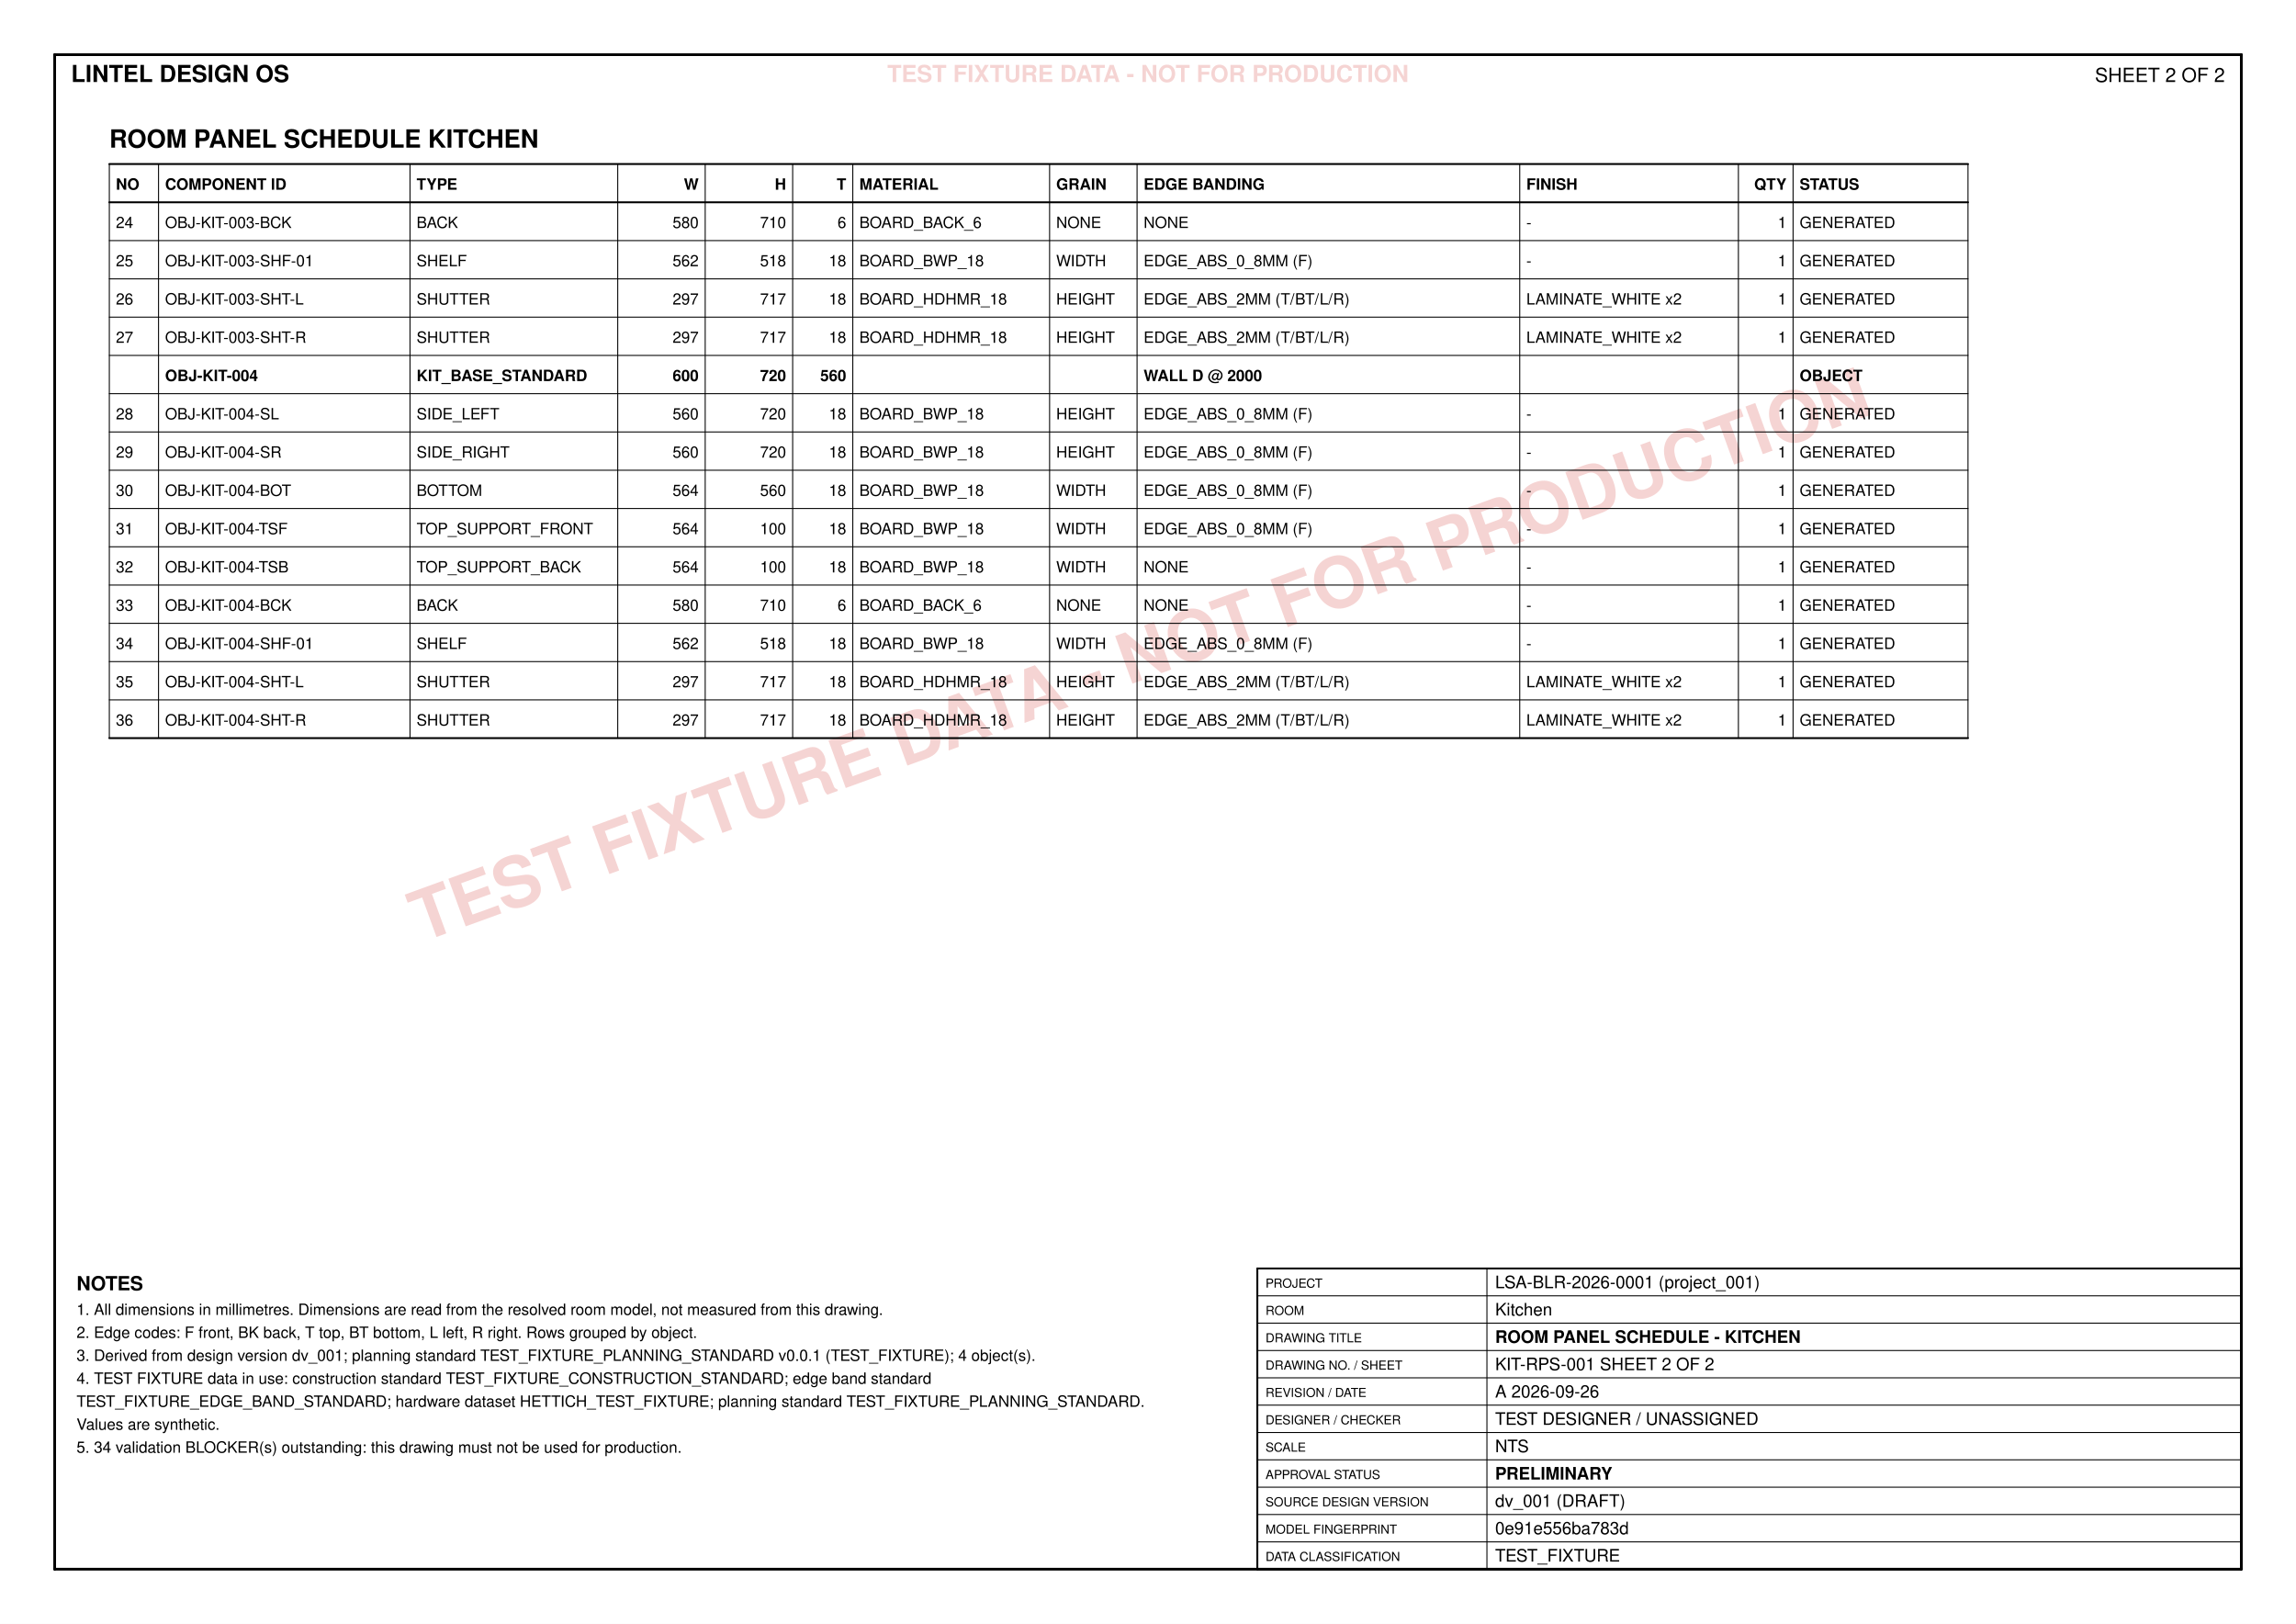
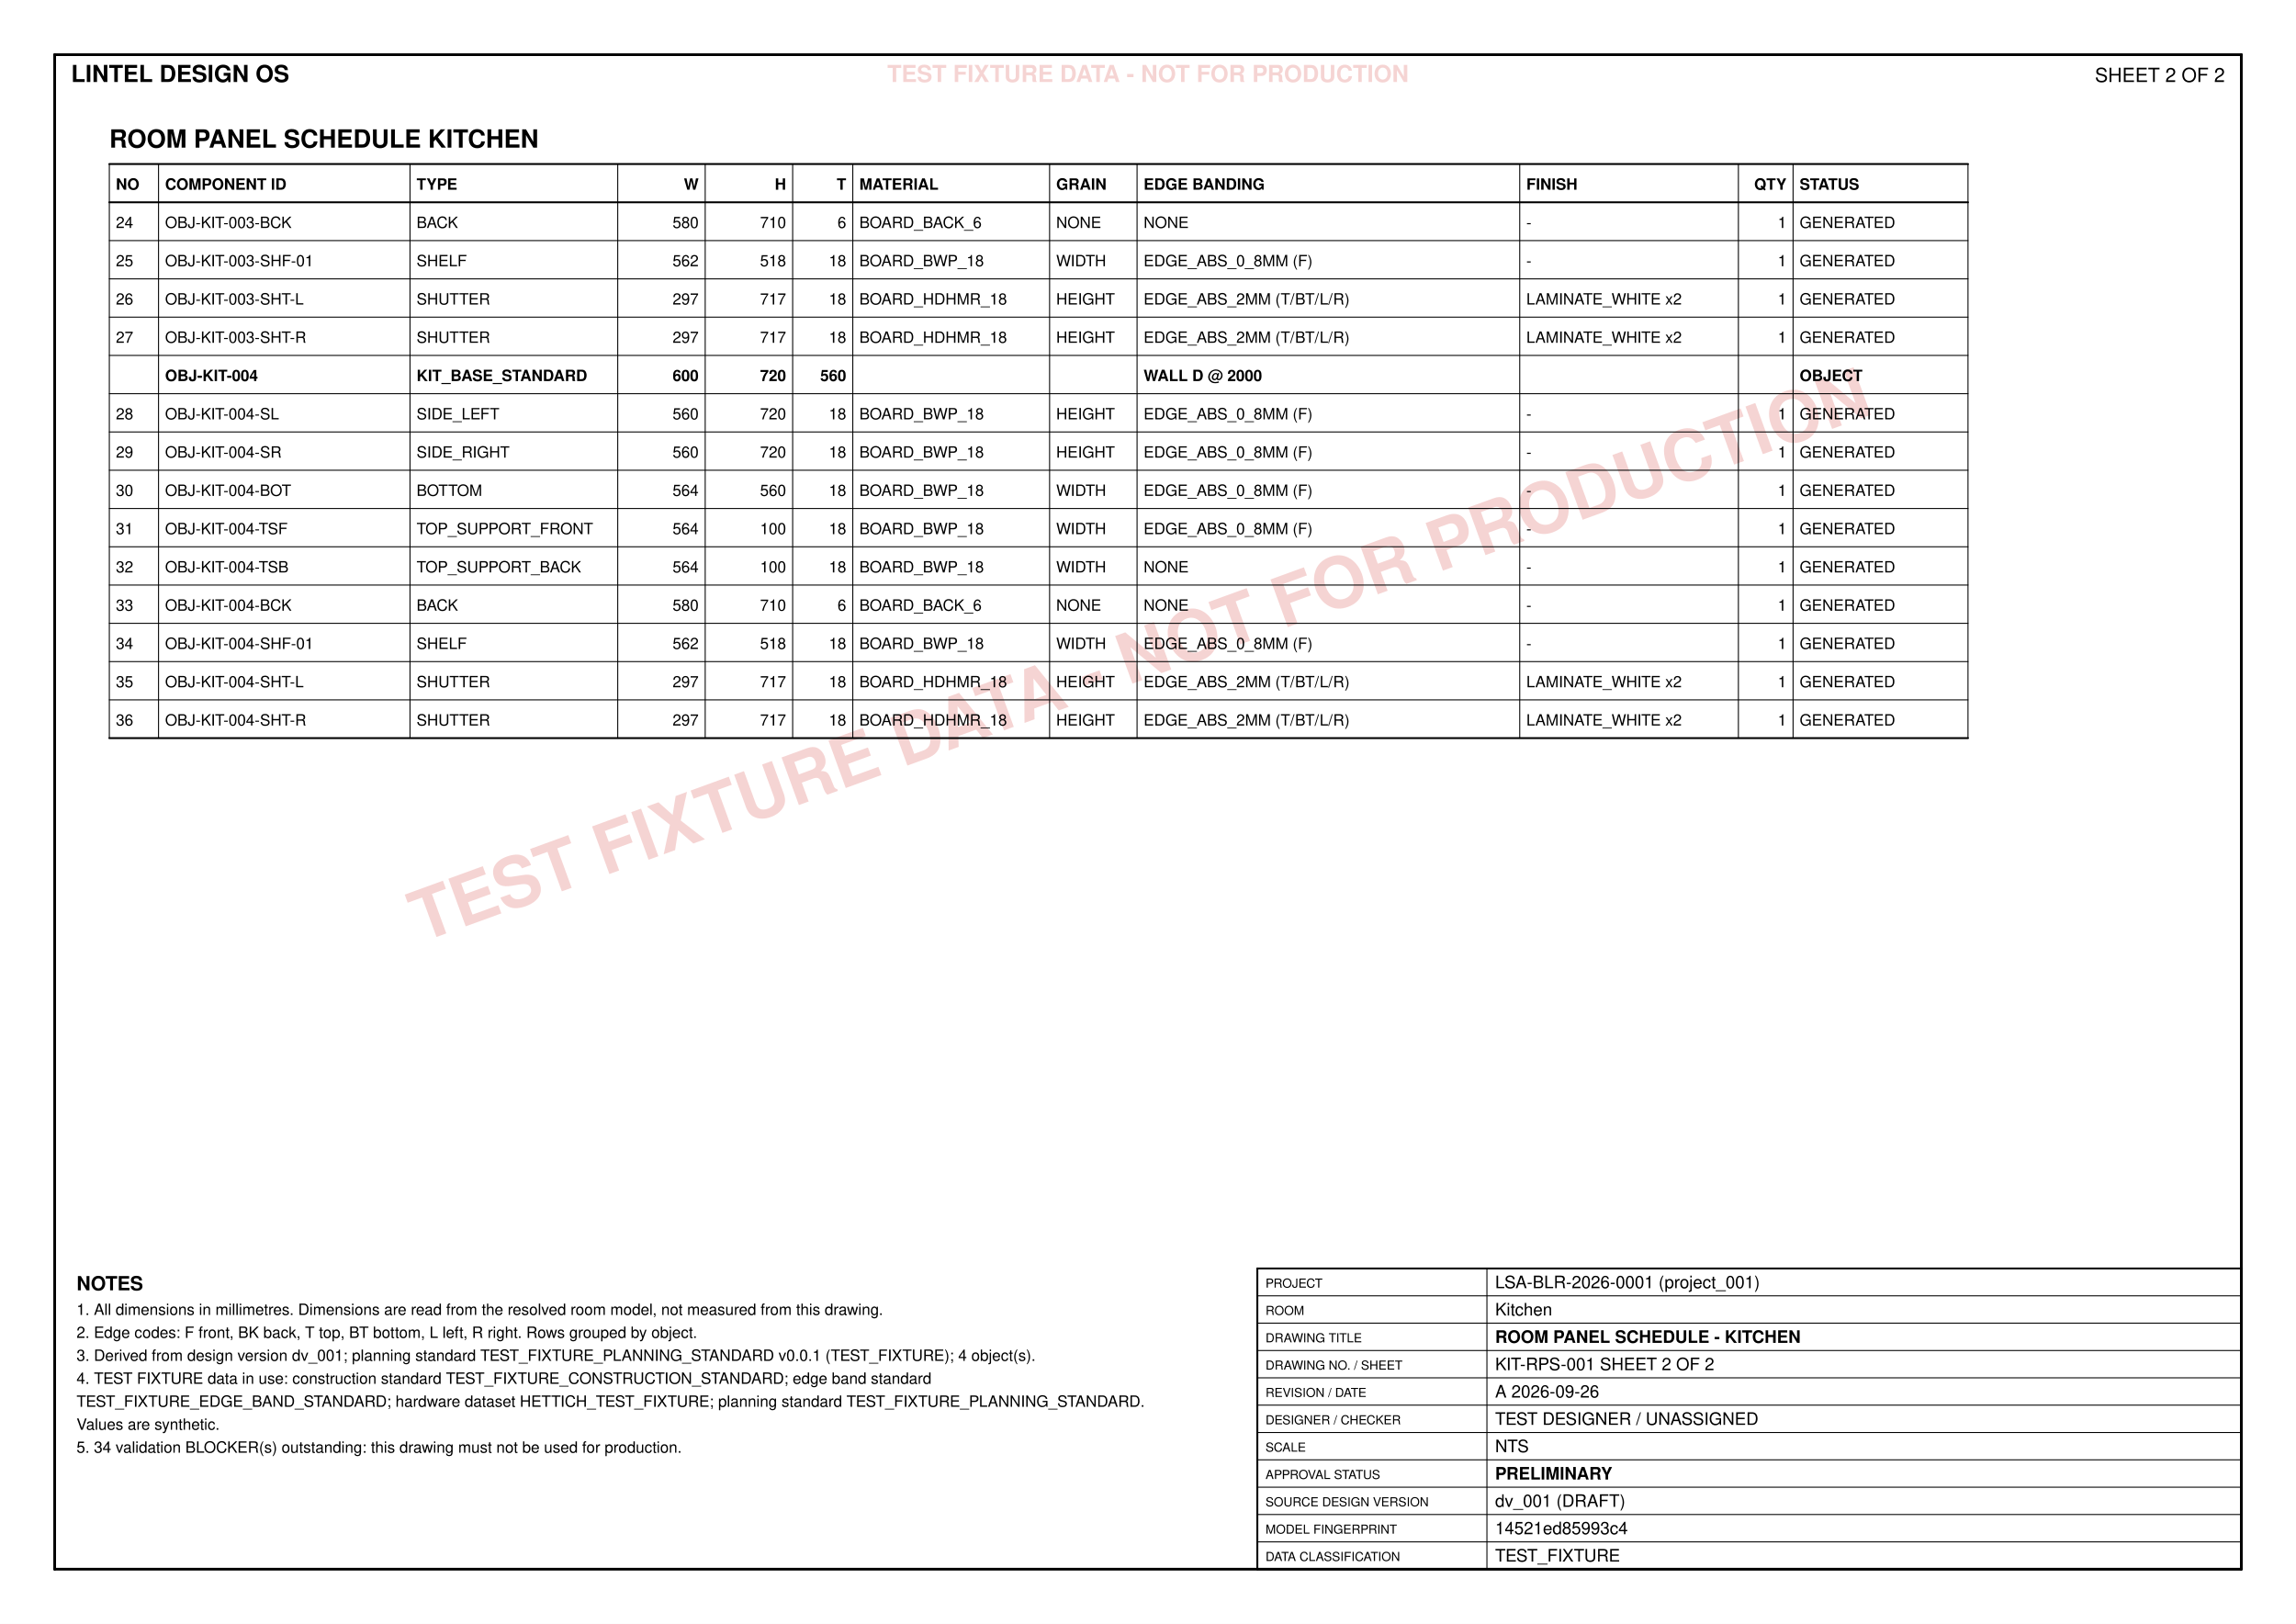
- <svg xmlns="http://www.w3.org/2000/svg" width="420mm" height="297mm" viewBox="0 0 420 297" data-drawing-id="DRW:dv_001:room_001:ROOM_PANEL_SCHEDULE:KIT-RPS-001:RA" data-drawing-type="ROOM_PANEL_SCHEDULE" data-status="PRELIMINARY" data-design-version="dv_001" data-model-fingerprint="0e91e556ba783d" data-classification="TEST_FIXTURE" data-content-hash="0e0045a4d37d55" data-sheet="2/2" data-room-id="room_001" data-objects="obj_001,obj_002,obj_003,obj_004">
+ <svg xmlns="http://www.w3.org/2000/svg" width="420mm" height="297mm" viewBox="0 0 420 297" data-drawing-id="DRW:dv_001:room_001:ROOM_PANEL_SCHEDULE:KIT-RPS-001:RA" data-drawing-type="ROOM_PANEL_SCHEDULE" data-status="PRELIMINARY" data-design-version="dv_001" data-model-fingerprint="14521ed85993c4" data-classification="TEST_FIXTURE" data-content-hash="11b6e7ff7f9b6f" data-sheet="2/2" data-room-id="room_001" data-objects="obj_001,obj_002,obj_003,obj_004">
  <rect x="0" y="0" width="420" height="297" fill="#ffffff" />
  <g id="WATERMARK" fill="#d9534f" stroke="#d9534f" opacity="0.25" font-family="Helvetica, Arial, sans-serif" stroke-linecap="round">
    <text stroke="none" x="210" y="124" font-size="12.714" text-anchor="middle" font-weight="bold" transform="rotate(-20 210 124)">TEST FIXTURE DATA - NOT FOR PRODUCTION</text>
    <text stroke="none" x="210" y="15" font-size="4.286" text-anchor="middle" font-weight="bold">TEST FIXTURE DATA - NOT FOR PRODUCTION</text>
  </g>
  <g id="BORDER" fill="#000000" stroke="#000000" font-family="Helvetica, Arial, sans-serif" stroke-linecap="round">
    <line fill="none" x1="10" y1="10" x2="410" y2="10" stroke-width="0.5" />
    <line fill="none" x1="410" y1="10" x2="410" y2="287" stroke-width="0.5" />
    <line fill="none" x1="410" y1="287" x2="10" y2="287" stroke-width="0.5" />
    <line fill="none" x1="10" y1="287" x2="10" y2="10" stroke-width="0.5" />
    <text stroke="none" x="13" y="15" font-size="4.286" text-anchor="start" font-weight="bold">LINTEL DESIGN OS</text>
    <text stroke="none" x="407" y="15" font-size="3.571" text-anchor="end">SHEET 2 OF 2</text>
  </g>
  <g id="ANNOTATION" fill="#000000" stroke="#000000" font-family="Helvetica, Arial, sans-serif" stroke-linecap="round">
    <text stroke="none" x="14" y="236" font-size="3.571" text-anchor="start" font-weight="bold">NOTES</text>
    <text stroke="none" x="14" y="240.5" font-size="2.857" text-anchor="start">1. All dimensions in millimetres. Dimensions are read from the resolved room model, not measured from this drawing.</text>
    <text stroke="none" x="14" y="244.7" font-size="2.857" text-anchor="start">2. Edge codes: F front, BK back, T top, BT bottom, L left, R right. Rows grouped by object.</text>
    <text stroke="none" x="14" y="248.9" font-size="2.857" text-anchor="start">3. Derived from design version dv_001; planning standard TEST_FIXTURE_PLANNING_STANDARD v0.0.1 (TEST_FIXTURE); 4 object(s).</text>
    <text stroke="none" x="14" y="253.1" font-size="2.857" text-anchor="start">4. TEST FIXTURE data in use: construction standard TEST_FIXTURE_CONSTRUCTION_STANDARD; edge band standard</text>
    <text stroke="none" x="14" y="257.3" font-size="2.857" text-anchor="start">   TEST_FIXTURE_EDGE_BAND_STANDARD; hardware dataset HETTICH_TEST_FIXTURE; planning standard TEST_FIXTURE_PLANNING_STANDARD.</text>
    <text stroke="none" x="14" y="261.5" font-size="2.857" text-anchor="start">   Values are synthetic.</text>
    <text stroke="none" x="14" y="265.7" font-size="2.857" text-anchor="start">5. 34 validation BLOCKER(s) outstanding: this drawing must not be used for production.</text>
  </g>
  <g id="TABLE" fill="#000000" stroke="#000000" font-family="Helvetica, Arial, sans-serif" stroke-linecap="round">
    <text stroke="none" x="20" y="27" font-size="4.571" text-anchor="start" font-weight="bold">ROOM PANEL SCHEDULE  KITCHEN</text>
    <line fill="none" x1="20" y1="30" x2="360" y2="30" stroke-width="0.35" />
    <line fill="none" x1="20" y1="37" x2="360" y2="37" stroke-width="0.35" />
    <line fill="none" x1="20" y1="44" x2="360" y2="44" stroke-width="0.18" />
    <line fill="none" x1="20" y1="51" x2="360" y2="51" stroke-width="0.18" />
    <line fill="none" x1="20" y1="58" x2="360" y2="58" stroke-width="0.18" />
    <line fill="none" x1="20" y1="65" x2="360" y2="65" stroke-width="0.18" />
    <line fill="none" x1="20" y1="72" x2="360" y2="72" stroke-width="0.18" />
    <line fill="none" x1="20" y1="79" x2="360" y2="79" stroke-width="0.18" />
    <line fill="none" x1="20" y1="86" x2="360" y2="86" stroke-width="0.18" />
    <line fill="none" x1="20" y1="93" x2="360" y2="93" stroke-width="0.18" />
    <line fill="none" x1="20" y1="100" x2="360" y2="100" stroke-width="0.18" />
    <line fill="none" x1="20" y1="107" x2="360" y2="107" stroke-width="0.18" />
    <line fill="none" x1="20" y1="114" x2="360" y2="114" stroke-width="0.18" />
    <line fill="none" x1="20" y1="121" x2="360" y2="121" stroke-width="0.18" />
    <line fill="none" x1="20" y1="128" x2="360" y2="128" stroke-width="0.18" />
    <line fill="none" x1="20" y1="135" x2="360" y2="135" stroke-width="0.35" />
    <line fill="none" x1="20" y1="30" x2="20" y2="135" stroke-width="0.18" />
    <line fill="none" x1="29" y1="30" x2="29" y2="135" stroke-width="0.18" />
    <line fill="none" x1="75" y1="30" x2="75" y2="135" stroke-width="0.18" />
    <line fill="none" x1="113" y1="30" x2="113" y2="135" stroke-width="0.18" />
    <line fill="none" x1="129" y1="30" x2="129" y2="135" stroke-width="0.18" />
    <line fill="none" x1="145" y1="30" x2="145" y2="135" stroke-width="0.18" />
    <line fill="none" x1="156" y1="30" x2="156" y2="135" stroke-width="0.18" />
    <line fill="none" x1="192" y1="30" x2="192" y2="135" stroke-width="0.18" />
    <line fill="none" x1="208" y1="30" x2="208" y2="135" stroke-width="0.18" />
    <line fill="none" x1="278" y1="30" x2="278" y2="135" stroke-width="0.18" />
    <line fill="none" x1="318" y1="30" x2="318" y2="135" stroke-width="0.18" />
    <line fill="none" x1="328" y1="30" x2="328" y2="135" stroke-width="0.18" />
    <line fill="none" x1="360" y1="30" x2="360" y2="135" stroke-width="0.18" />
    <text stroke="none" x="21.2" y="34.7" font-size="2.857" text-anchor="start" font-weight="bold">NO</text>
    <text stroke="none" x="30.2" y="34.7" font-size="2.857" text-anchor="start" font-weight="bold">COMPONENT ID</text>
    <text stroke="none" x="76.2" y="34.7" font-size="2.857" text-anchor="start" font-weight="bold">TYPE</text>
    <text stroke="none" x="127.8" y="34.7" font-size="2.857" text-anchor="end" font-weight="bold">W</text>
    <text stroke="none" x="143.8" y="34.7" font-size="2.857" text-anchor="end" font-weight="bold">H</text>
    <text stroke="none" x="154.8" y="34.7" font-size="2.857" text-anchor="end" font-weight="bold">T</text>
    <text stroke="none" x="157.2" y="34.7" font-size="2.857" text-anchor="start" font-weight="bold">MATERIAL</text>
    <text stroke="none" x="193.2" y="34.7" font-size="2.857" text-anchor="start" font-weight="bold">GRAIN</text>
    <text stroke="none" x="209.2" y="34.7" font-size="2.857" text-anchor="start" font-weight="bold">EDGE BANDING</text>
    <text stroke="none" x="279.2" y="34.7" font-size="2.857" text-anchor="start" font-weight="bold">FINISH</text>
    <text stroke="none" x="326.8" y="34.7" font-size="2.857" text-anchor="end" font-weight="bold">QTY</text>
    <text stroke="none" x="329.2" y="34.7" font-size="2.857" text-anchor="start" font-weight="bold">STATUS</text>
    <text stroke="none" x="21.2" y="41.7" font-size="2.857" text-anchor="start">24</text>
    <text stroke="none" x="30.2" y="41.7" font-size="2.857" text-anchor="start">OBJ-KIT-003-BCK</text>
    <text stroke="none" x="76.2" y="41.7" font-size="2.857" text-anchor="start">BACK</text>
    <text stroke="none" x="127.8" y="41.7" font-size="2.857" text-anchor="end">580</text>
    <text stroke="none" x="143.8" y="41.7" font-size="2.857" text-anchor="end">710</text>
    <text stroke="none" x="154.8" y="41.7" font-size="2.857" text-anchor="end">6</text>
    <text stroke="none" x="157.2" y="41.7" font-size="2.857" text-anchor="start">BOARD_BACK_6</text>
    <text stroke="none" x="193.2" y="41.7" font-size="2.857" text-anchor="start">NONE</text>
    <text stroke="none" x="209.2" y="41.7" font-size="2.857" text-anchor="start">NONE</text>
    <text stroke="none" x="279.2" y="41.7" font-size="2.857" text-anchor="start">-</text>
    <text stroke="none" x="326.8" y="41.7" font-size="2.857" text-anchor="end">1</text>
    <text stroke="none" x="329.2" y="41.7" font-size="2.857" text-anchor="start">GENERATED</text>
    <text stroke="none" x="21.2" y="48.7" font-size="2.857" text-anchor="start">25</text>
    <text stroke="none" x="30.2" y="48.7" font-size="2.857" text-anchor="start">OBJ-KIT-003-SHF-01</text>
    <text stroke="none" x="76.2" y="48.7" font-size="2.857" text-anchor="start">SHELF</text>
    <text stroke="none" x="127.8" y="48.7" font-size="2.857" text-anchor="end">562</text>
    <text stroke="none" x="143.8" y="48.7" font-size="2.857" text-anchor="end">518</text>
    <text stroke="none" x="154.8" y="48.7" font-size="2.857" text-anchor="end">18</text>
    <text stroke="none" x="157.2" y="48.7" font-size="2.857" text-anchor="start">BOARD_BWP_18</text>
    <text stroke="none" x="193.2" y="48.7" font-size="2.857" text-anchor="start">WIDTH</text>
    <text stroke="none" x="209.2" y="48.7" font-size="2.857" text-anchor="start">EDGE_ABS_0_8MM (F)</text>
    <text stroke="none" x="279.2" y="48.7" font-size="2.857" text-anchor="start">-</text>
    <text stroke="none" x="326.8" y="48.7" font-size="2.857" text-anchor="end">1</text>
    <text stroke="none" x="329.2" y="48.7" font-size="2.857" text-anchor="start">GENERATED</text>
    <text stroke="none" x="21.2" y="55.7" font-size="2.857" text-anchor="start">26</text>
    <text stroke="none" x="30.2" y="55.7" font-size="2.857" text-anchor="start">OBJ-KIT-003-SHT-L</text>
    <text stroke="none" x="76.2" y="55.7" font-size="2.857" text-anchor="start">SHUTTER</text>
    <text stroke="none" x="127.8" y="55.7" font-size="2.857" text-anchor="end">297</text>
    <text stroke="none" x="143.8" y="55.7" font-size="2.857" text-anchor="end">717</text>
    <text stroke="none" x="154.8" y="55.7" font-size="2.857" text-anchor="end">18</text>
    <text stroke="none" x="157.2" y="55.7" font-size="2.857" text-anchor="start">BOARD_HDHMR_18</text>
    <text stroke="none" x="193.2" y="55.7" font-size="2.857" text-anchor="start">HEIGHT</text>
    <text stroke="none" x="209.2" y="55.7" font-size="2.857" text-anchor="start">EDGE_ABS_2MM (T/BT/L/R)</text>
    <text stroke="none" x="279.2" y="55.7" font-size="2.857" text-anchor="start">LAMINATE_WHITE x2</text>
    <text stroke="none" x="326.8" y="55.7" font-size="2.857" text-anchor="end">1</text>
    <text stroke="none" x="329.2" y="55.7" font-size="2.857" text-anchor="start">GENERATED</text>
    <text stroke="none" x="21.2" y="62.7" font-size="2.857" text-anchor="start">27</text>
    <text stroke="none" x="30.2" y="62.7" font-size="2.857" text-anchor="start">OBJ-KIT-003-SHT-R</text>
    <text stroke="none" x="76.2" y="62.7" font-size="2.857" text-anchor="start">SHUTTER</text>
    <text stroke="none" x="127.8" y="62.7" font-size="2.857" text-anchor="end">297</text>
    <text stroke="none" x="143.8" y="62.7" font-size="2.857" text-anchor="end">717</text>
    <text stroke="none" x="154.8" y="62.7" font-size="2.857" text-anchor="end">18</text>
    <text stroke="none" x="157.2" y="62.7" font-size="2.857" text-anchor="start">BOARD_HDHMR_18</text>
    <text stroke="none" x="193.2" y="62.7" font-size="2.857" text-anchor="start">HEIGHT</text>
    <text stroke="none" x="209.2" y="62.7" font-size="2.857" text-anchor="start">EDGE_ABS_2MM (T/BT/L/R)</text>
    <text stroke="none" x="279.2" y="62.7" font-size="2.857" text-anchor="start">LAMINATE_WHITE x2</text>
    <text stroke="none" x="326.8" y="62.7" font-size="2.857" text-anchor="end">1</text>
    <text stroke="none" x="329.2" y="62.7" font-size="2.857" text-anchor="start">GENERATED</text>
    <text stroke="none" x="21.2" y="69.7" font-size="2.857" text-anchor="start" font-weight="bold" />
    <text stroke="none" x="30.2" y="69.7" font-size="2.857" text-anchor="start" font-weight="bold">OBJ-KIT-004</text>
    <text stroke="none" x="76.2" y="69.7" font-size="2.857" text-anchor="start" font-weight="bold">KIT_BASE_STANDARD</text>
    <text stroke="none" x="127.8" y="69.7" font-size="2.857" text-anchor="end" font-weight="bold">600</text>
    <text stroke="none" x="143.8" y="69.7" font-size="2.857" text-anchor="end" font-weight="bold">720</text>
    <text stroke="none" x="154.8" y="69.7" font-size="2.857" text-anchor="end" font-weight="bold">560</text>
    <text stroke="none" x="157.2" y="69.7" font-size="2.857" text-anchor="start" font-weight="bold" />
    <text stroke="none" x="193.2" y="69.7" font-size="2.857" text-anchor="start" font-weight="bold" />
    <text stroke="none" x="209.2" y="69.7" font-size="2.857" text-anchor="start" font-weight="bold">WALL D @ 2000</text>
    <text stroke="none" x="279.2" y="69.7" font-size="2.857" text-anchor="start" font-weight="bold" />
    <text stroke="none" x="326.8" y="69.7" font-size="2.857" text-anchor="end" font-weight="bold" />
    <text stroke="none" x="329.2" y="69.7" font-size="2.857" text-anchor="start" font-weight="bold">OBJECT</text>
    <text stroke="none" x="21.2" y="76.7" font-size="2.857" text-anchor="start">28</text>
    <text stroke="none" x="30.2" y="76.7" font-size="2.857" text-anchor="start">OBJ-KIT-004-SL</text>
    <text stroke="none" x="76.2" y="76.7" font-size="2.857" text-anchor="start">SIDE_LEFT</text>
    <text stroke="none" x="127.8" y="76.7" font-size="2.857" text-anchor="end">560</text>
    <text stroke="none" x="143.8" y="76.7" font-size="2.857" text-anchor="end">720</text>
    <text stroke="none" x="154.8" y="76.7" font-size="2.857" text-anchor="end">18</text>
    <text stroke="none" x="157.2" y="76.7" font-size="2.857" text-anchor="start">BOARD_BWP_18</text>
    <text stroke="none" x="193.2" y="76.7" font-size="2.857" text-anchor="start">HEIGHT</text>
    <text stroke="none" x="209.2" y="76.7" font-size="2.857" text-anchor="start">EDGE_ABS_0_8MM (F)</text>
    <text stroke="none" x="279.2" y="76.7" font-size="2.857" text-anchor="start">-</text>
    <text stroke="none" x="326.8" y="76.7" font-size="2.857" text-anchor="end">1</text>
    <text stroke="none" x="329.2" y="76.7" font-size="2.857" text-anchor="start">GENERATED</text>
    <text stroke="none" x="21.2" y="83.7" font-size="2.857" text-anchor="start">29</text>
    <text stroke="none" x="30.2" y="83.7" font-size="2.857" text-anchor="start">OBJ-KIT-004-SR</text>
    <text stroke="none" x="76.2" y="83.7" font-size="2.857" text-anchor="start">SIDE_RIGHT</text>
    <text stroke="none" x="127.8" y="83.7" font-size="2.857" text-anchor="end">560</text>
    <text stroke="none" x="143.8" y="83.7" font-size="2.857" text-anchor="end">720</text>
    <text stroke="none" x="154.8" y="83.7" font-size="2.857" text-anchor="end">18</text>
    <text stroke="none" x="157.2" y="83.7" font-size="2.857" text-anchor="start">BOARD_BWP_18</text>
    <text stroke="none" x="193.2" y="83.7" font-size="2.857" text-anchor="start">HEIGHT</text>
    <text stroke="none" x="209.2" y="83.7" font-size="2.857" text-anchor="start">EDGE_ABS_0_8MM (F)</text>
    <text stroke="none" x="279.2" y="83.7" font-size="2.857" text-anchor="start">-</text>
    <text stroke="none" x="326.8" y="83.7" font-size="2.857" text-anchor="end">1</text>
    <text stroke="none" x="329.2" y="83.7" font-size="2.857" text-anchor="start">GENERATED</text>
    <text stroke="none" x="21.2" y="90.7" font-size="2.857" text-anchor="start">30</text>
    <text stroke="none" x="30.2" y="90.7" font-size="2.857" text-anchor="start">OBJ-KIT-004-BOT</text>
    <text stroke="none" x="76.2" y="90.7" font-size="2.857" text-anchor="start">BOTTOM</text>
    <text stroke="none" x="127.8" y="90.7" font-size="2.857" text-anchor="end">564</text>
    <text stroke="none" x="143.8" y="90.7" font-size="2.857" text-anchor="end">560</text>
    <text stroke="none" x="154.8" y="90.7" font-size="2.857" text-anchor="end">18</text>
    <text stroke="none" x="157.2" y="90.7" font-size="2.857" text-anchor="start">BOARD_BWP_18</text>
    <text stroke="none" x="193.2" y="90.7" font-size="2.857" text-anchor="start">WIDTH</text>
    <text stroke="none" x="209.2" y="90.7" font-size="2.857" text-anchor="start">EDGE_ABS_0_8MM (F)</text>
    <text stroke="none" x="279.2" y="90.7" font-size="2.857" text-anchor="start">-</text>
    <text stroke="none" x="326.8" y="90.7" font-size="2.857" text-anchor="end">1</text>
    <text stroke="none" x="329.2" y="90.7" font-size="2.857" text-anchor="start">GENERATED</text>
    <text stroke="none" x="21.2" y="97.7" font-size="2.857" text-anchor="start">31</text>
    <text stroke="none" x="30.2" y="97.7" font-size="2.857" text-anchor="start">OBJ-KIT-004-TSF</text>
    <text stroke="none" x="76.2" y="97.7" font-size="2.857" text-anchor="start">TOP_SUPPORT_FRONT</text>
    <text stroke="none" x="127.8" y="97.7" font-size="2.857" text-anchor="end">564</text>
    <text stroke="none" x="143.8" y="97.7" font-size="2.857" text-anchor="end">100</text>
    <text stroke="none" x="154.8" y="97.7" font-size="2.857" text-anchor="end">18</text>
    <text stroke="none" x="157.2" y="97.7" font-size="2.857" text-anchor="start">BOARD_BWP_18</text>
    <text stroke="none" x="193.2" y="97.7" font-size="2.857" text-anchor="start">WIDTH</text>
    <text stroke="none" x="209.2" y="97.7" font-size="2.857" text-anchor="start">EDGE_ABS_0_8MM (F)</text>
    <text stroke="none" x="279.2" y="97.7" font-size="2.857" text-anchor="start">-</text>
    <text stroke="none" x="326.8" y="97.7" font-size="2.857" text-anchor="end">1</text>
    <text stroke="none" x="329.2" y="97.7" font-size="2.857" text-anchor="start">GENERATED</text>
    <text stroke="none" x="21.2" y="104.7" font-size="2.857" text-anchor="start">32</text>
    <text stroke="none" x="30.2" y="104.7" font-size="2.857" text-anchor="start">OBJ-KIT-004-TSB</text>
    <text stroke="none" x="76.2" y="104.7" font-size="2.857" text-anchor="start">TOP_SUPPORT_BACK</text>
    <text stroke="none" x="127.8" y="104.7" font-size="2.857" text-anchor="end">564</text>
    <text stroke="none" x="143.8" y="104.7" font-size="2.857" text-anchor="end">100</text>
    <text stroke="none" x="154.8" y="104.7" font-size="2.857" text-anchor="end">18</text>
    <text stroke="none" x="157.2" y="104.7" font-size="2.857" text-anchor="start">BOARD_BWP_18</text>
    <text stroke="none" x="193.2" y="104.7" font-size="2.857" text-anchor="start">WIDTH</text>
    <text stroke="none" x="209.2" y="104.7" font-size="2.857" text-anchor="start">NONE</text>
    <text stroke="none" x="279.2" y="104.7" font-size="2.857" text-anchor="start">-</text>
    <text stroke="none" x="326.8" y="104.7" font-size="2.857" text-anchor="end">1</text>
    <text stroke="none" x="329.2" y="104.7" font-size="2.857" text-anchor="start">GENERATED</text>
    <text stroke="none" x="21.2" y="111.7" font-size="2.857" text-anchor="start">33</text>
    <text stroke="none" x="30.2" y="111.7" font-size="2.857" text-anchor="start">OBJ-KIT-004-BCK</text>
    <text stroke="none" x="76.2" y="111.7" font-size="2.857" text-anchor="start">BACK</text>
    <text stroke="none" x="127.8" y="111.7" font-size="2.857" text-anchor="end">580</text>
    <text stroke="none" x="143.8" y="111.7" font-size="2.857" text-anchor="end">710</text>
    <text stroke="none" x="154.8" y="111.7" font-size="2.857" text-anchor="end">6</text>
    <text stroke="none" x="157.2" y="111.7" font-size="2.857" text-anchor="start">BOARD_BACK_6</text>
    <text stroke="none" x="193.2" y="111.7" font-size="2.857" text-anchor="start">NONE</text>
    <text stroke="none" x="209.2" y="111.7" font-size="2.857" text-anchor="start">NONE</text>
    <text stroke="none" x="279.2" y="111.7" font-size="2.857" text-anchor="start">-</text>
    <text stroke="none" x="326.8" y="111.7" font-size="2.857" text-anchor="end">1</text>
    <text stroke="none" x="329.2" y="111.7" font-size="2.857" text-anchor="start">GENERATED</text>
    <text stroke="none" x="21.2" y="118.7" font-size="2.857" text-anchor="start">34</text>
    <text stroke="none" x="30.2" y="118.7" font-size="2.857" text-anchor="start">OBJ-KIT-004-SHF-01</text>
    <text stroke="none" x="76.2" y="118.7" font-size="2.857" text-anchor="start">SHELF</text>
    <text stroke="none" x="127.8" y="118.7" font-size="2.857" text-anchor="end">562</text>
    <text stroke="none" x="143.8" y="118.7" font-size="2.857" text-anchor="end">518</text>
    <text stroke="none" x="154.8" y="118.7" font-size="2.857" text-anchor="end">18</text>
    <text stroke="none" x="157.2" y="118.7" font-size="2.857" text-anchor="start">BOARD_BWP_18</text>
    <text stroke="none" x="193.2" y="118.7" font-size="2.857" text-anchor="start">WIDTH</text>
    <text stroke="none" x="209.2" y="118.7" font-size="2.857" text-anchor="start">EDGE_ABS_0_8MM (F)</text>
    <text stroke="none" x="279.2" y="118.7" font-size="2.857" text-anchor="start">-</text>
    <text stroke="none" x="326.8" y="118.7" font-size="2.857" text-anchor="end">1</text>
    <text stroke="none" x="329.2" y="118.7" font-size="2.857" text-anchor="start">GENERATED</text>
    <text stroke="none" x="21.2" y="125.7" font-size="2.857" text-anchor="start">35</text>
    <text stroke="none" x="30.2" y="125.7" font-size="2.857" text-anchor="start">OBJ-KIT-004-SHT-L</text>
    <text stroke="none" x="76.2" y="125.7" font-size="2.857" text-anchor="start">SHUTTER</text>
    <text stroke="none" x="127.8" y="125.7" font-size="2.857" text-anchor="end">297</text>
    <text stroke="none" x="143.8" y="125.7" font-size="2.857" text-anchor="end">717</text>
    <text stroke="none" x="154.8" y="125.7" font-size="2.857" text-anchor="end">18</text>
    <text stroke="none" x="157.2" y="125.7" font-size="2.857" text-anchor="start">BOARD_HDHMR_18</text>
    <text stroke="none" x="193.2" y="125.7" font-size="2.857" text-anchor="start">HEIGHT</text>
    <text stroke="none" x="209.2" y="125.7" font-size="2.857" text-anchor="start">EDGE_ABS_2MM (T/BT/L/R)</text>
    <text stroke="none" x="279.2" y="125.7" font-size="2.857" text-anchor="start">LAMINATE_WHITE x2</text>
    <text stroke="none" x="326.8" y="125.7" font-size="2.857" text-anchor="end">1</text>
    <text stroke="none" x="329.2" y="125.7" font-size="2.857" text-anchor="start">GENERATED</text>
    <text stroke="none" x="21.2" y="132.7" font-size="2.857" text-anchor="start">36</text>
    <text stroke="none" x="30.2" y="132.7" font-size="2.857" text-anchor="start">OBJ-KIT-004-SHT-R</text>
    <text stroke="none" x="76.2" y="132.7" font-size="2.857" text-anchor="start">SHUTTER</text>
    <text stroke="none" x="127.8" y="132.7" font-size="2.857" text-anchor="end">297</text>
    <text stroke="none" x="143.8" y="132.7" font-size="2.857" text-anchor="end">717</text>
    <text stroke="none" x="154.8" y="132.7" font-size="2.857" text-anchor="end">18</text>
    <text stroke="none" x="157.2" y="132.7" font-size="2.857" text-anchor="start">BOARD_HDHMR_18</text>
    <text stroke="none" x="193.2" y="132.7" font-size="2.857" text-anchor="start">HEIGHT</text>
    <text stroke="none" x="209.2" y="132.7" font-size="2.857" text-anchor="start">EDGE_ABS_2MM (T/BT/L/R)</text>
    <text stroke="none" x="279.2" y="132.7" font-size="2.857" text-anchor="start">LAMINATE_WHITE x2</text>
    <text stroke="none" x="326.8" y="132.7" font-size="2.857" text-anchor="end">1</text>
    <text stroke="none" x="329.2" y="132.7" font-size="2.857" text-anchor="start">GENERATED</text>
  </g>
  <g id="TITLE_BLOCK" fill="#000000" stroke="#000000" font-family="Helvetica, Arial, sans-serif" stroke-linecap="round">
    <line fill="none" x1="230" y1="232" x2="410" y2="232" stroke-width="0.35" />
    <line fill="none" x1="410" y1="232" x2="410" y2="287" stroke-width="0.35" />
    <line fill="none" x1="410" y1="287" x2="230" y2="287" stroke-width="0.35" />
    <line fill="none" x1="230" y1="287" x2="230" y2="232" stroke-width="0.35" />
    <line fill="none" x1="272" y1="232" x2="272" y2="287" stroke-width="0.18" />
    <text stroke="none" x="231.5" y="235.5" font-size="2.286" text-anchor="start">PROJECT</text>
    <text stroke="none" x="273.5" y="235.6" font-size="3.143" text-anchor="start">LSA-BLR-2026-0001 (project_001)</text>
    <line fill="none" x1="230" y1="237" x2="410" y2="237" stroke-width="0.18" />
    <text stroke="none" x="231.5" y="240.5" font-size="2.286" text-anchor="start">ROOM</text>
    <text stroke="none" x="273.5" y="240.6" font-size="3.143" text-anchor="start">Kitchen</text>
    <line fill="none" x1="230" y1="242" x2="410" y2="242" stroke-width="0.18" />
    <text stroke="none" x="231.5" y="245.5" font-size="2.286" text-anchor="start">DRAWING TITLE</text>
    <text stroke="none" x="273.5" y="245.6" font-size="3.143" text-anchor="start" font-weight="bold">ROOM PANEL SCHEDULE - KITCHEN</text>
    <line fill="none" x1="230" y1="247" x2="410" y2="247" stroke-width="0.18" />
    <text stroke="none" x="231.5" y="250.5" font-size="2.286" text-anchor="start">DRAWING NO. / SHEET</text>
    <text stroke="none" x="273.5" y="250.6" font-size="3.143" text-anchor="start">KIT-RPS-001   SHEET 2 OF 2</text>
    <line fill="none" x1="230" y1="252" x2="410" y2="252" stroke-width="0.18" />
    <text stroke="none" x="231.5" y="255.5" font-size="2.286" text-anchor="start">REVISION / DATE</text>
    <text stroke="none" x="273.5" y="255.6" font-size="3.143" text-anchor="start">A   2026-09-26</text>
    <line fill="none" x1="230" y1="257" x2="410" y2="257" stroke-width="0.18" />
    <text stroke="none" x="231.5" y="260.5" font-size="2.286" text-anchor="start">DESIGNER / CHECKER</text>
    <text stroke="none" x="273.5" y="260.6" font-size="3.143" text-anchor="start">TEST DESIGNER / UNASSIGNED</text>
    <line fill="none" x1="230" y1="262" x2="410" y2="262" stroke-width="0.18" />
    <text stroke="none" x="231.5" y="265.5" font-size="2.286" text-anchor="start">SCALE</text>
    <text stroke="none" x="273.5" y="265.6" font-size="3.143" text-anchor="start">NTS</text>
    <line fill="none" x1="230" y1="267" x2="410" y2="267" stroke-width="0.18" />
    <text stroke="none" x="231.5" y="270.5" font-size="2.286" text-anchor="start">APPROVAL STATUS</text>
    <text stroke="none" x="273.5" y="270.6" font-size="3.143" text-anchor="start" font-weight="bold">PRELIMINARY</text>
    <line fill="none" x1="230" y1="272" x2="410" y2="272" stroke-width="0.18" />
    <text stroke="none" x="231.5" y="275.5" font-size="2.286" text-anchor="start">SOURCE DESIGN VERSION</text>
    <text stroke="none" x="273.5" y="275.6" font-size="3.143" text-anchor="start">dv_001 (DRAFT)</text>
    <line fill="none" x1="230" y1="277" x2="410" y2="277" stroke-width="0.18" />
    <text stroke="none" x="231.5" y="280.5" font-size="2.286" text-anchor="start">MODEL FINGERPRINT</text>
-     <text stroke="none" x="273.5" y="280.6" font-size="3.143" text-anchor="start">0e91e556ba783d</text>
+     <text stroke="none" x="273.5" y="280.6" font-size="3.143" text-anchor="start">14521ed85993c4</text>
    <line fill="none" x1="230" y1="282" x2="410" y2="282" stroke-width="0.18" />
    <text stroke="none" x="231.5" y="285.5" font-size="2.286" text-anchor="start">DATA CLASSIFICATION</text>
    <text stroke="none" x="273.5" y="285.6" font-size="3.143" text-anchor="start">TEST_FIXTURE</text>
  </g>
</svg>
